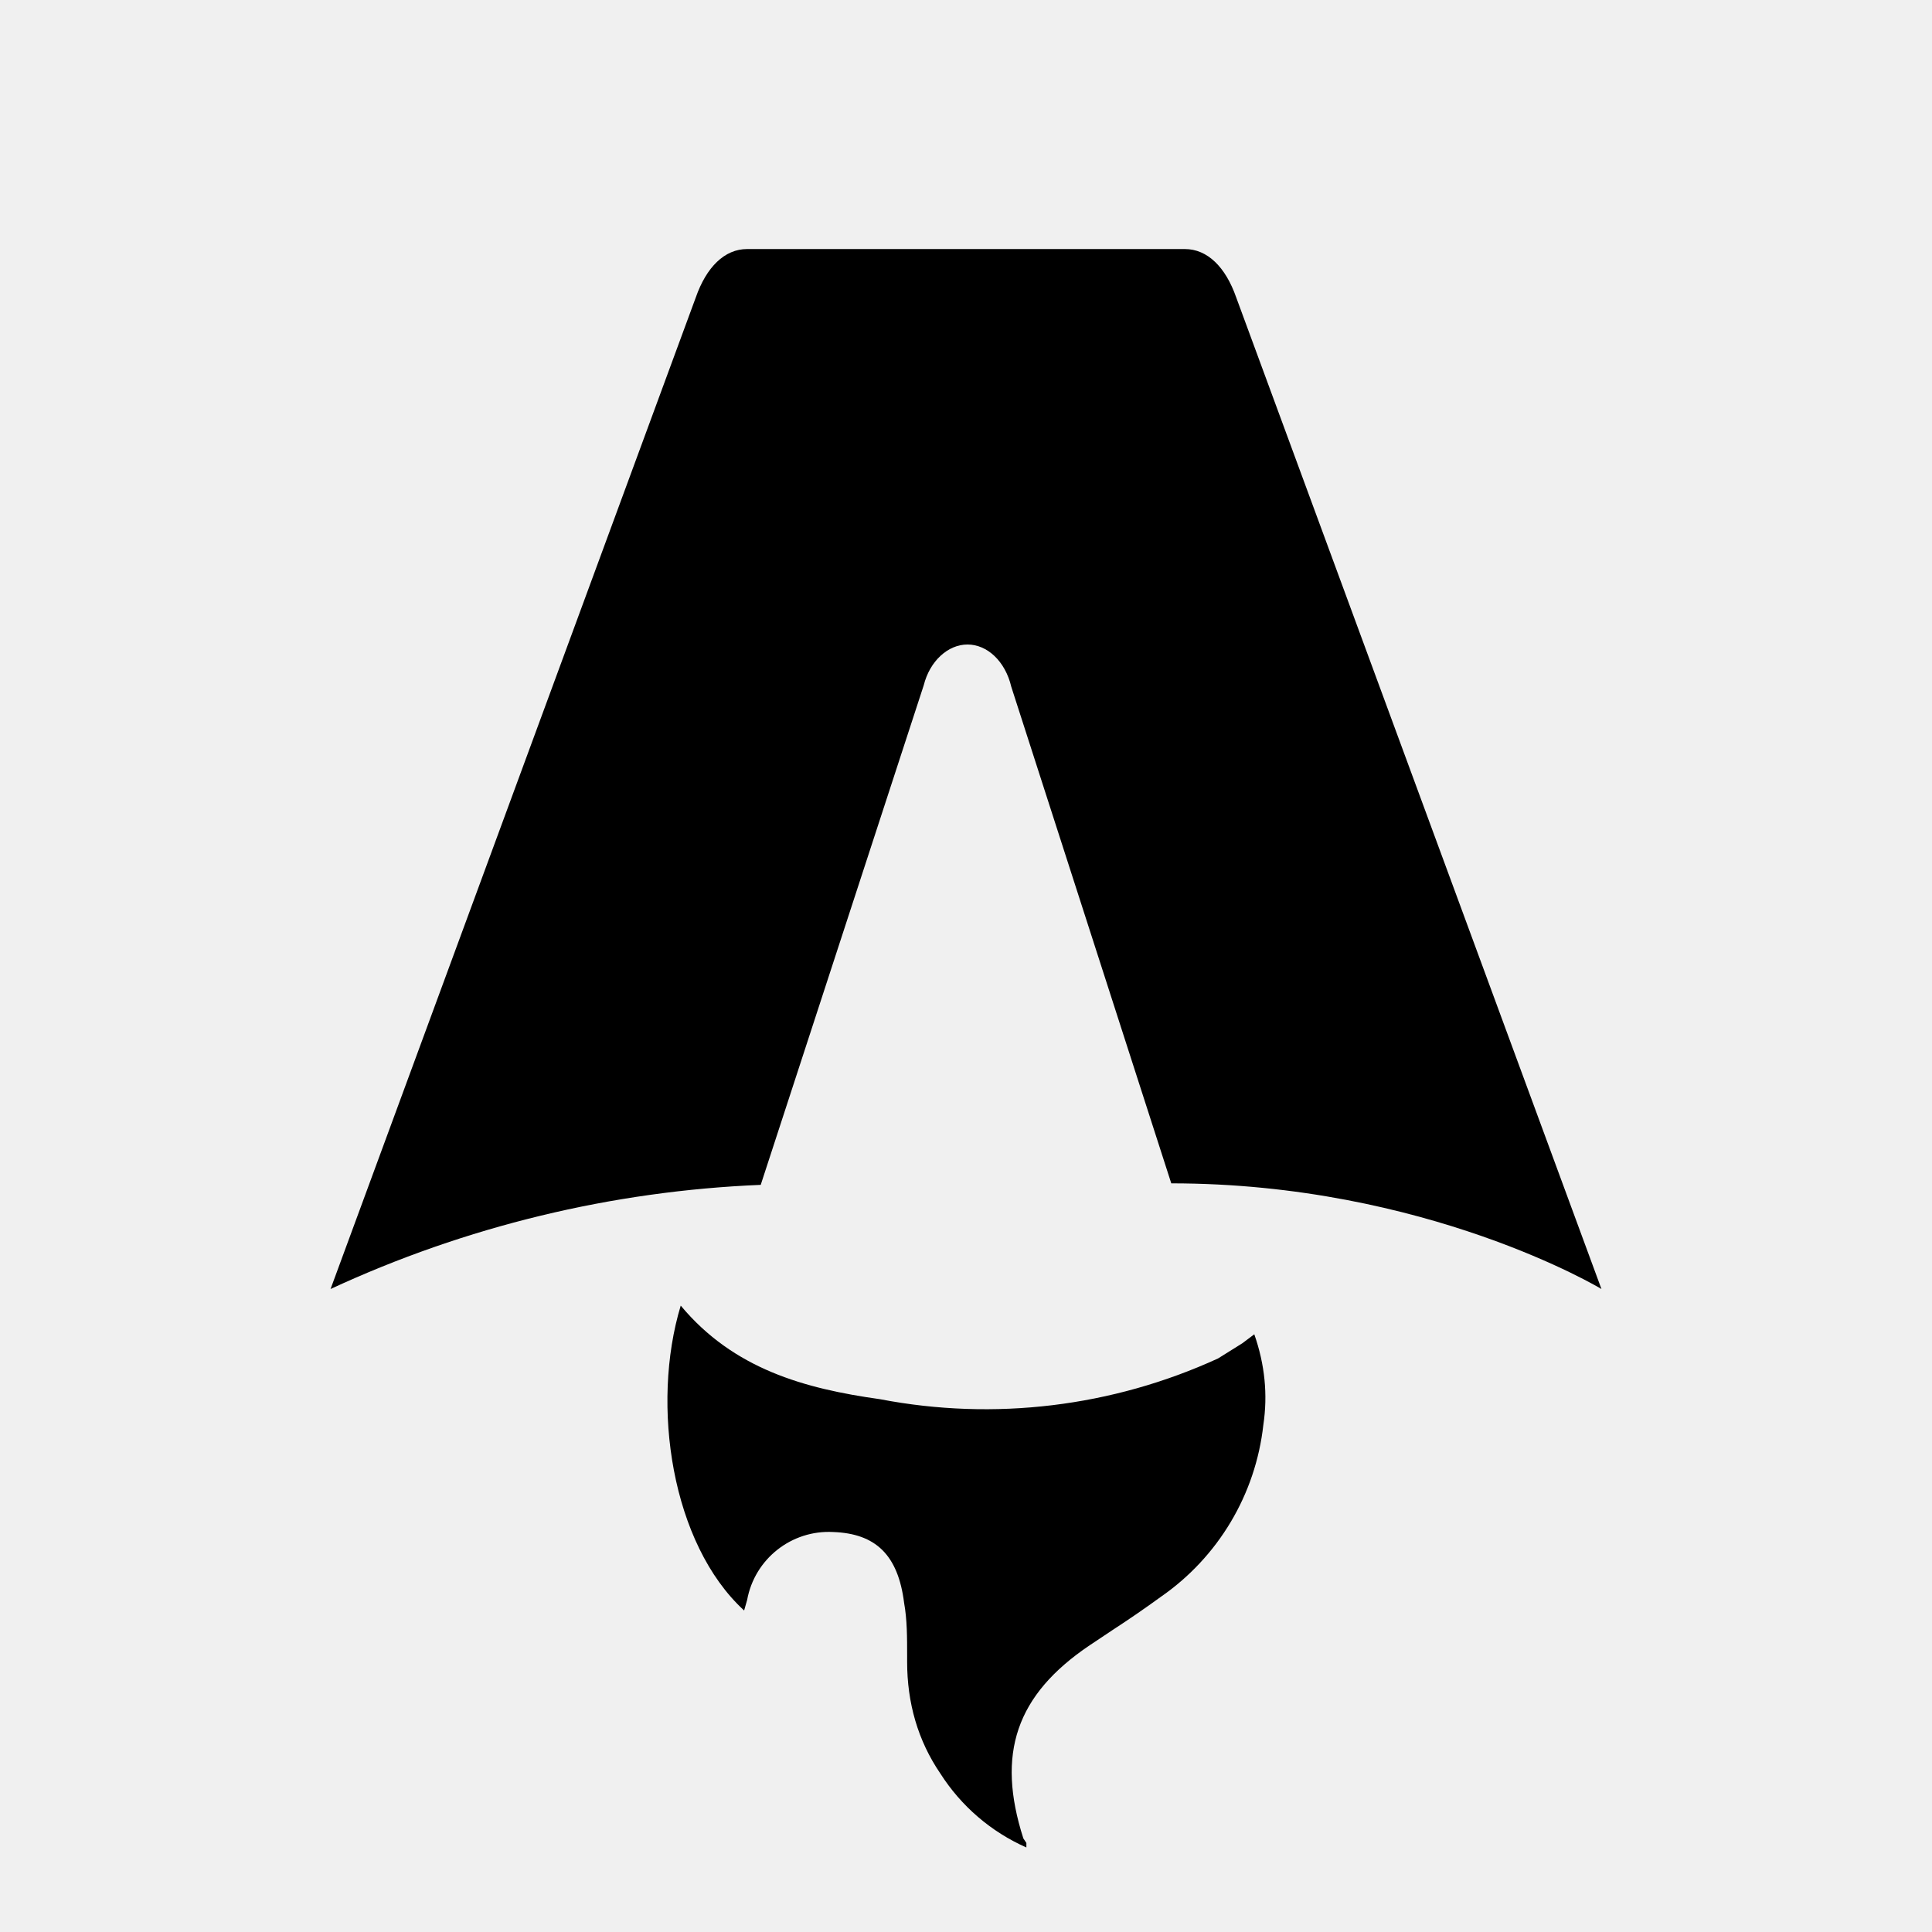
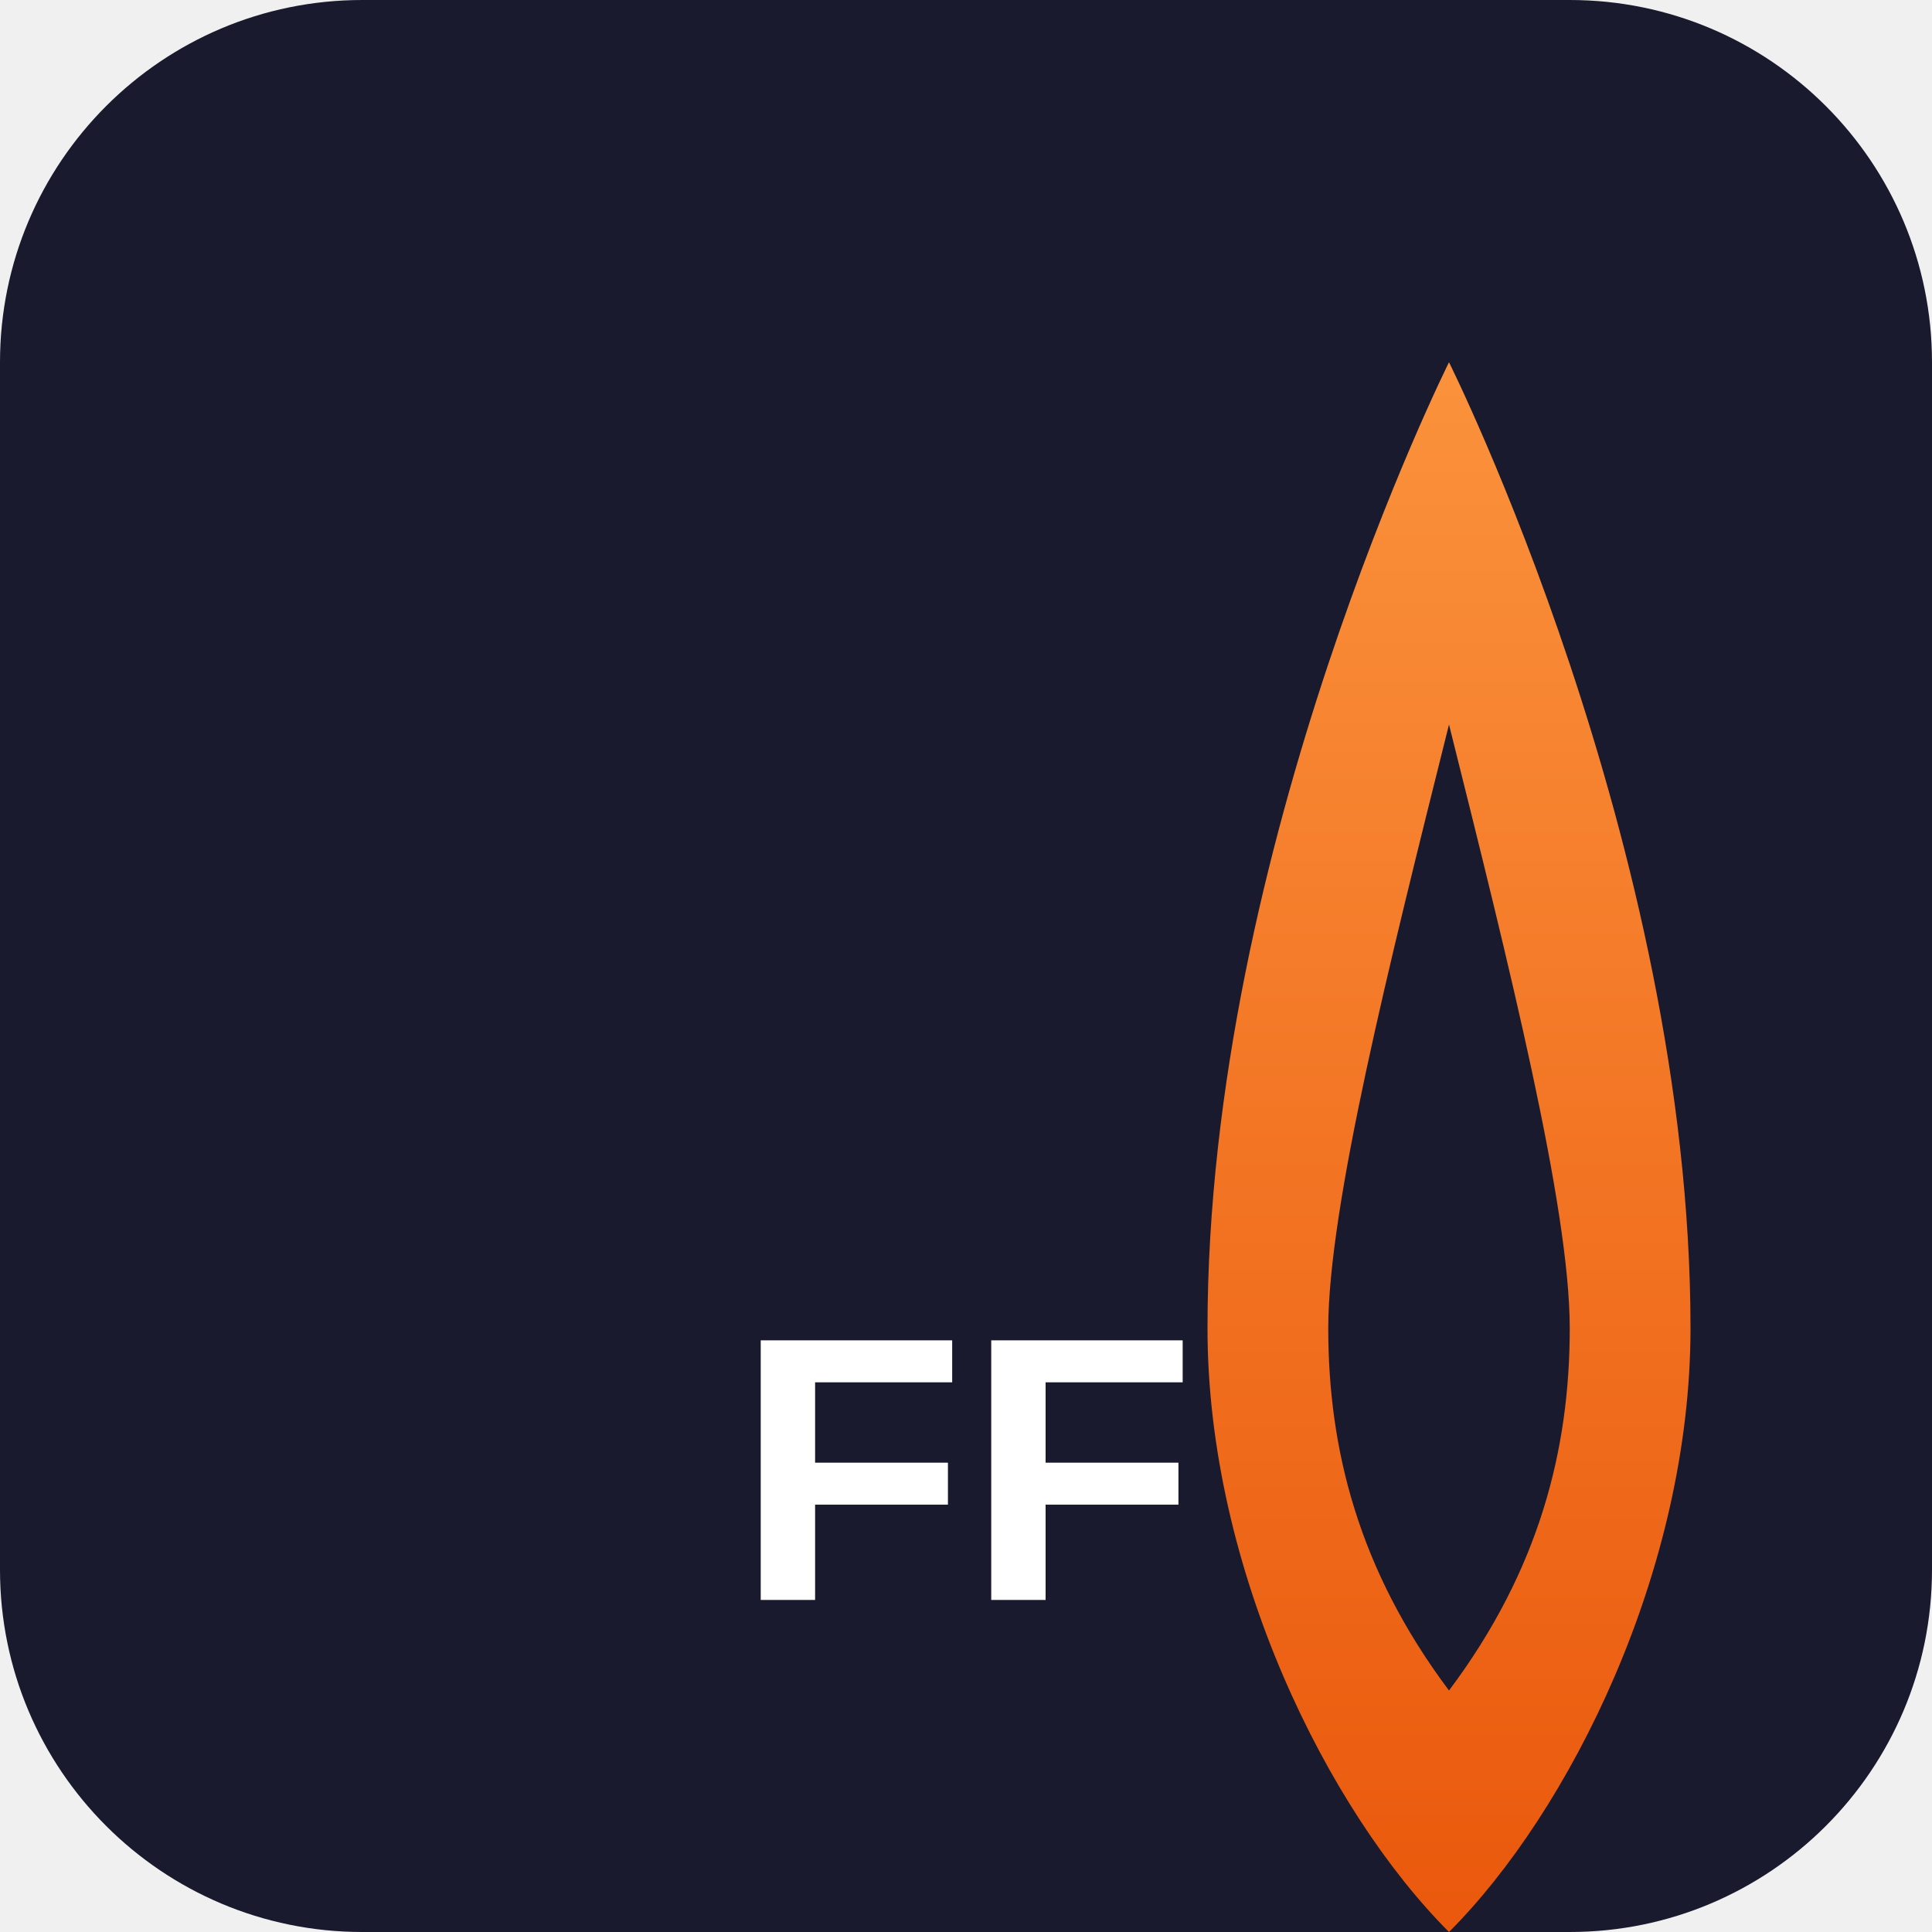
- <svg xmlns="http://www.w3.org/2000/svg" fill="none" viewBox="0 0 128 128">
-   <path d="M50.4 78.5a75.1 75.1 0 0 0-28.5 6.9l24.2-65.7c.7-2 1.9-3.2 3.4-3.2h29c1.5 0 2.7 1.2 3.4 3.2l24.2 65.7s-11.6-7-28.5-7L67 45.5c-.4-1.7-1.6-2.8-2.9-2.8-1.3 0-2.5 1.1-2.9 2.7L50.4 78.5Zm-1.1 28.2Zm-4.2-20.2c-2 6.6-.6 15.8 4.2 20.2a17.5 17.5 0 0 1 .2-.7 5.5 5.5 0 0 1 5.7-4.5c2.8.1 4.3 1.5 4.7 4.7.2 1.1.2 2.3.2 3.5v.4c0 2.7.7 5.2 2.2 7.4a13 13 0 0 0 5.7 4.9v-.3l-.2-.3c-1.8-5.6-.5-9.5 4.4-12.8l1.5-1a73 73 0 0 0 3.2-2.2 16 16 0 0 0 6.8-11.4c.3-2 .1-4-.6-6l-.8.6-1.6 1a37 37 0 0 1-22.4 2.7c-5-.7-9.7-2-13.2-6.2Z" />
-   <style>
-         path { fill: #000; }
-         @media (prefers-color-scheme: dark) {
-             path { fill: #FFF; }
-         }
-     </style>
+ <svg xmlns="http://www.w3.org/2000/svg" width="512" height="512" viewBox="0 0 512 512">
+   <defs>
+     <linearGradient id="flameGrad" x1="0%" y1="100%" x2="0%" y2="0%">
+       <stop offset="0%" style="stop-color:#ea580c;stop-opacity:1" />
+       <stop offset="100%" style="stop-color:#fb923c;stop-opacity:1" />
+     </linearGradient>
+   </defs>
+   <rect width="512" height="512" rx="96" fill="#1a1a2e" />
+   <g transform="translate(128, 64) scale(1.0)">
+     <path d="M128 0C128 0 96 64 96 128C96 160 112 192 128 208C144 192 160 160 160 128C160 64 128 0 128 0Z              M128 48C136 80 144 112 144 128C144 144 140 160 128 176C116 160 112 144 112 128C112 112 120 80 128 48Z" fill="url(#flameGrad)" transform="translate(0, 32) scale(2)" />
+     <text x="128" y="360" font-family="Arial Black, Arial, sans-serif" font-size="100" font-weight="900" fill="#ffffff" text-anchor="middle">FF</text>
+   </g>
</svg>
